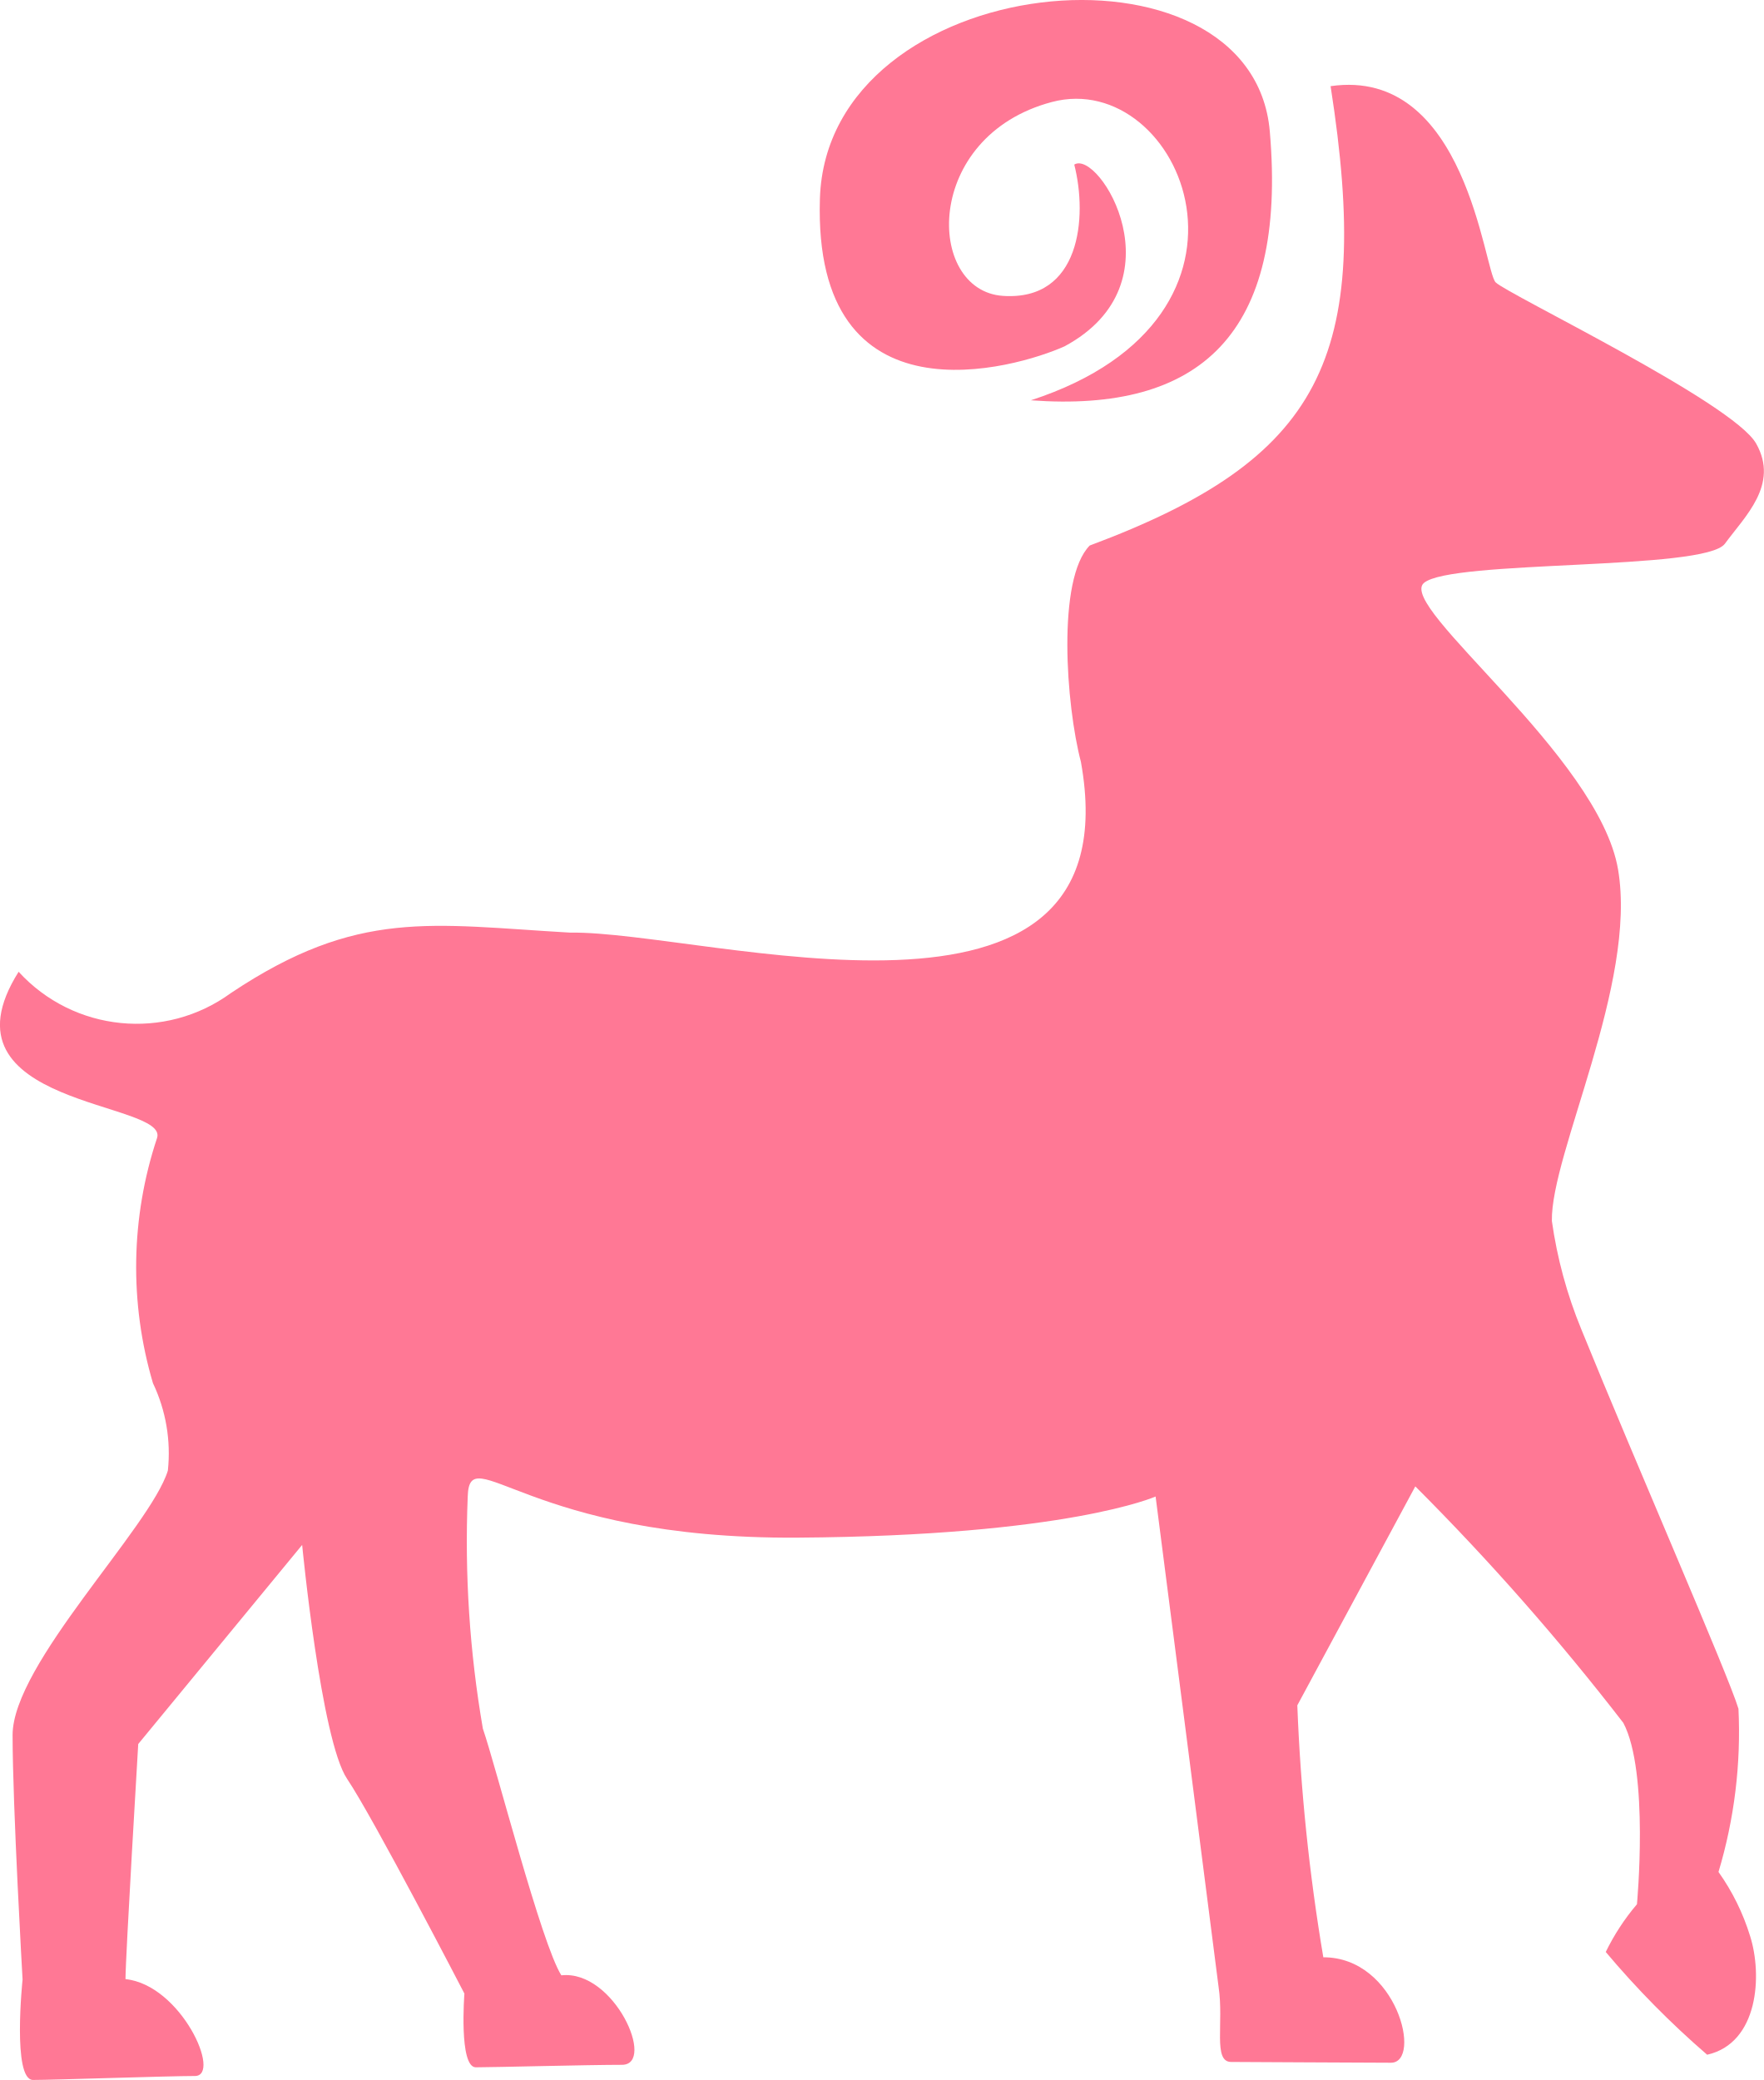
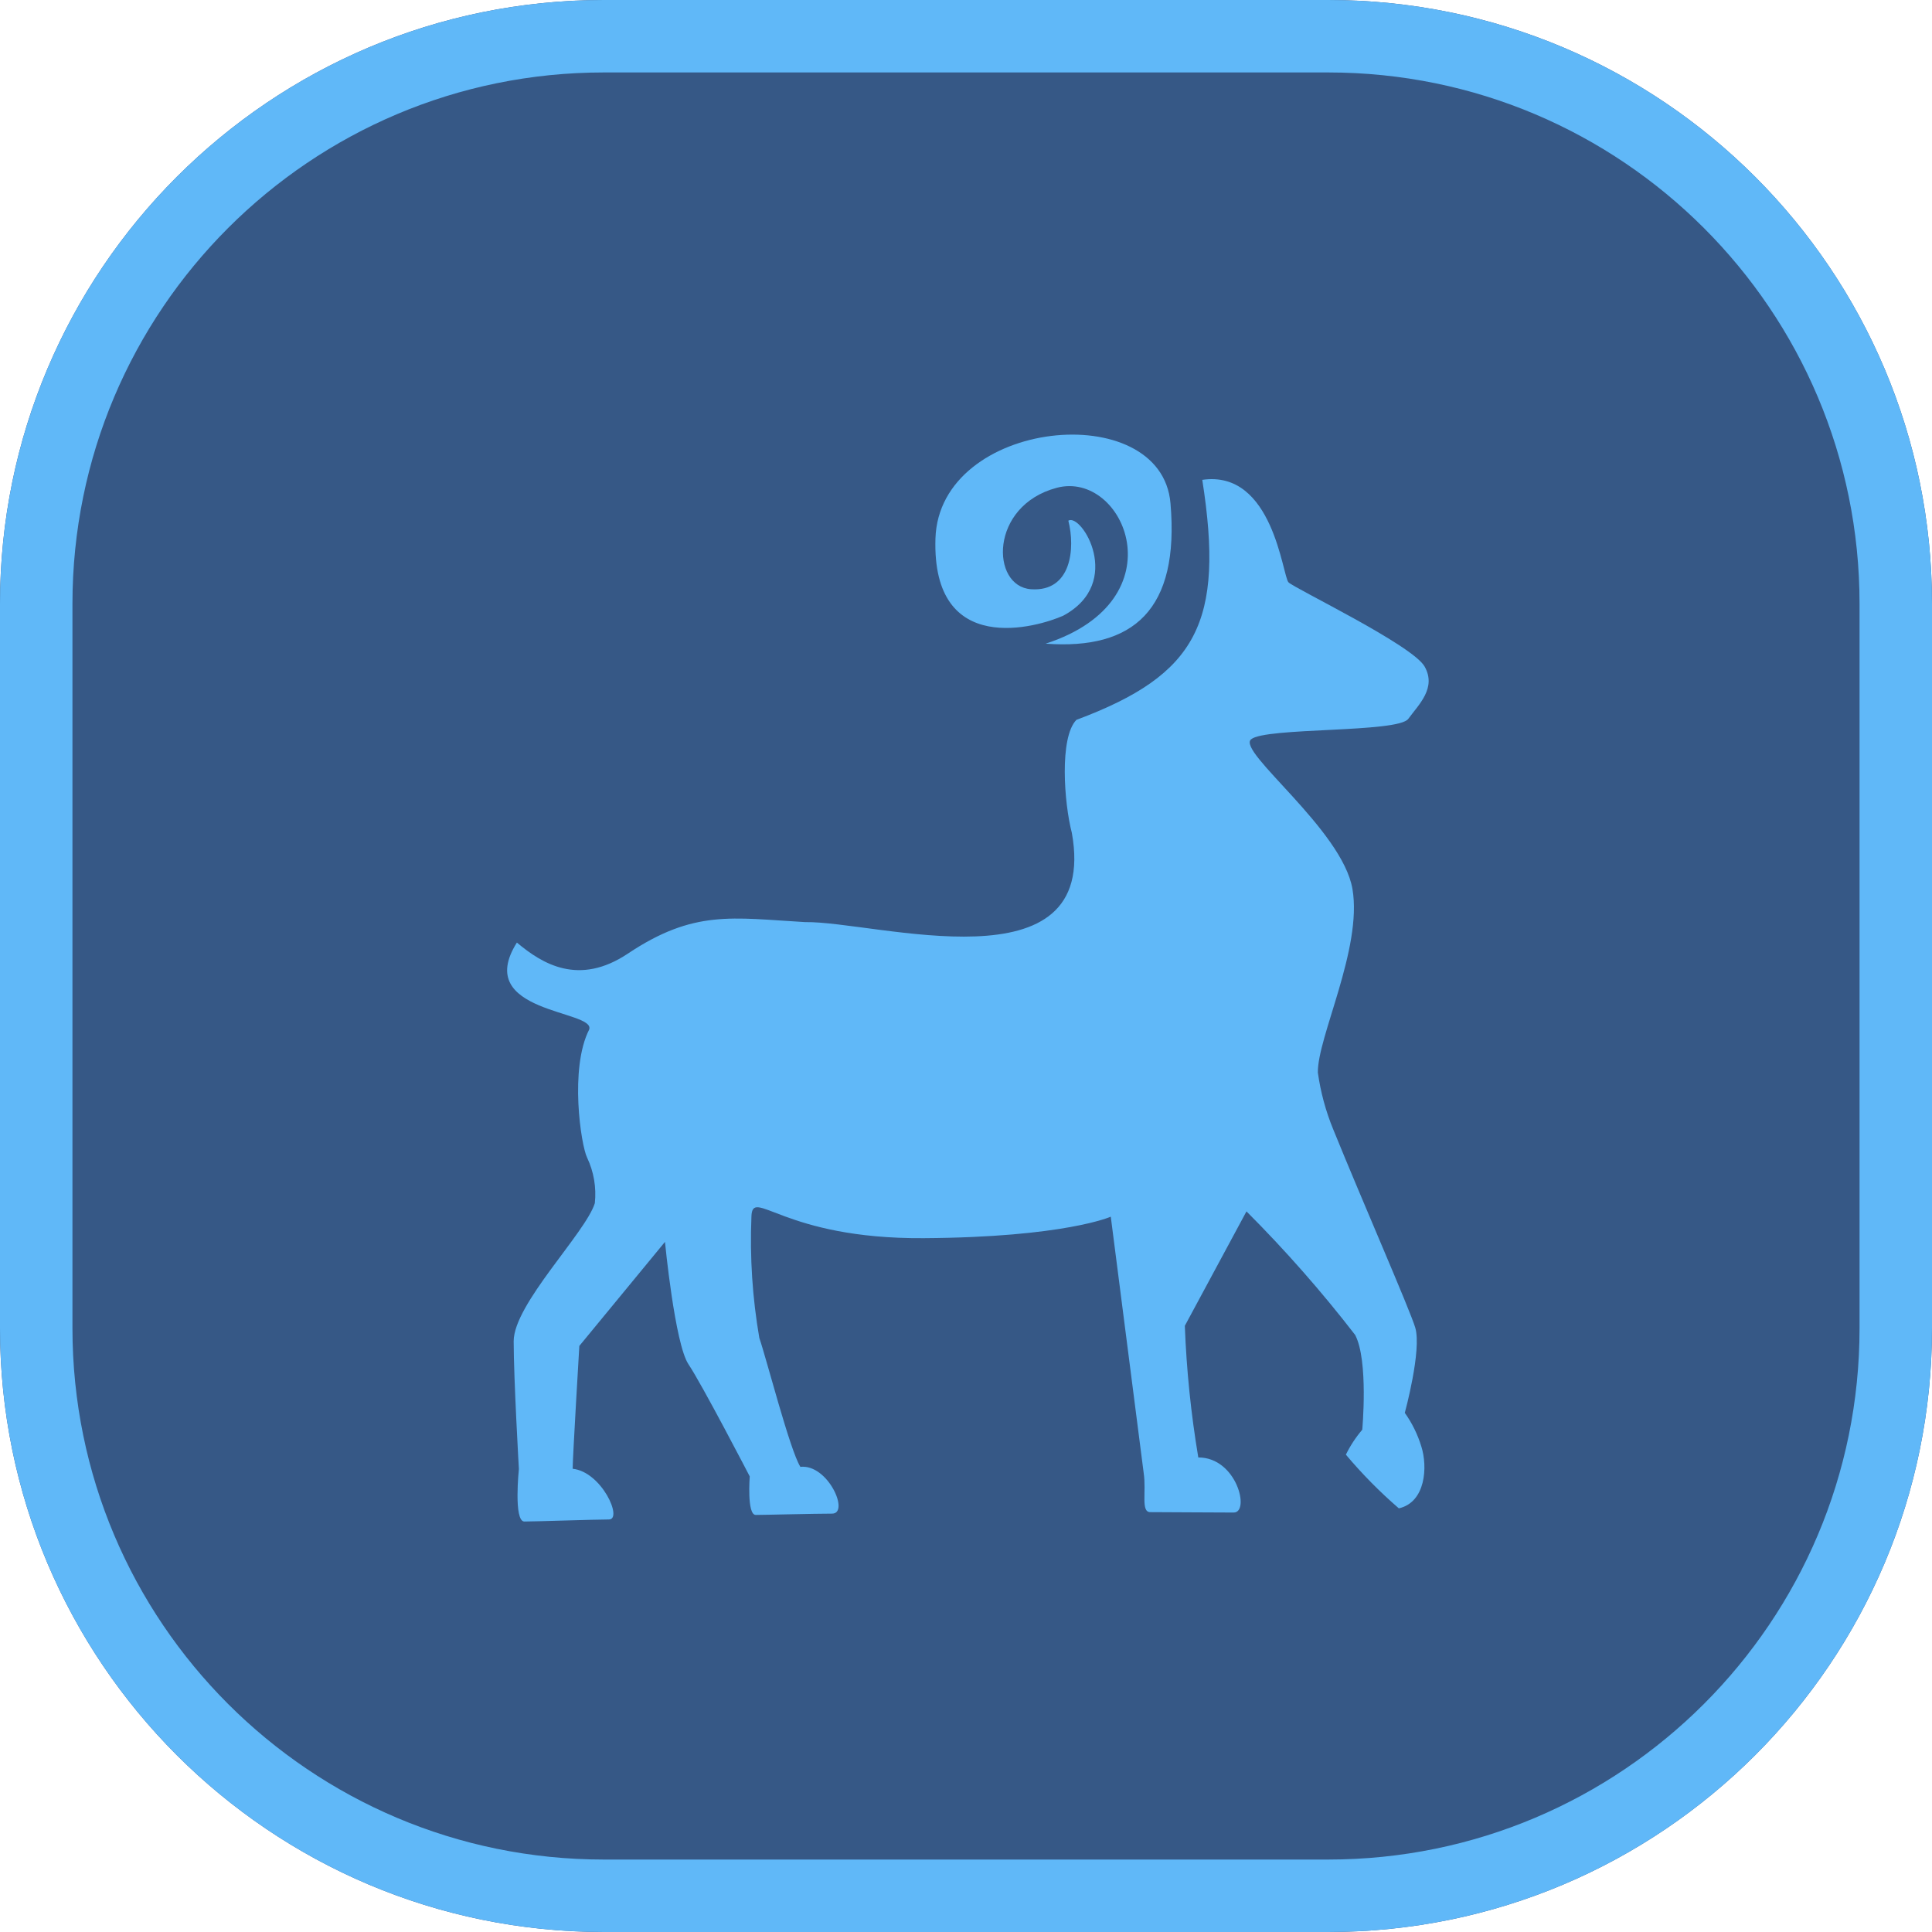
- <svg xmlns="http://www.w3.org/2000/svg" width="33.919" height="40" viewBox="0 0 33.919 40">
-   <defs>
-     <style>.a{fill:#ff7895;}</style>
-   </defs>
-   <g transform="translate(-2.429 -0.001)">
-     <g transform="translate(2.429 0.001)">
-       <path class="a" d="M35.474,36a9.361,9.361,0,0,0,.384-3.138c-.2-.663-1.971-4.711-3.023-7.3a8.658,8.658,0,0,1-.565-2.08c-.025-1.289,1.644-4.568,1.273-6.759s-4.257-5.059-3.734-5.511,5.407-.232,5.789-.756,1.047-1.134.6-1.925-4.783-2.872-5.009-3.1-.56-4.152-3.174-3.773c.82,5.248-.185,7.173-4.632,8.834-.635.644-.455,3.075-.169,4.161,1.046,5.82-7.213,3.244-9.822,3.283-2.672-.153-4.081-.47-6.523,1.162a3.074,3.074,0,0,1-4.082-.409c-1.644,2.61,2.909,2.48,2.661,3.2A7.869,7.869,0,0,0,5.37,26.6a3.138,3.138,0,0,1,.287,1.681C5.321,29.376,2.671,32,2.671,33.368s.192,4.7.192,4.7S2.661,40,3.064,40s2.59-.076,3.112-.076-.262-1.752-1.334-1.863c0-.416.245-4.521.245-4.521l3.152-3.829s.363,3.757.865,4.5,2.255,4.128,2.255,4.128-.11,1.418.22,1.418,2.15-.048,2.81-.048-.148-1.832-1.166-1.721c-.386-.611-1.252-4-1.509-4.744a21.163,21.163,0,0,1-.291-4.464c.033-1.118,1.141.825,6.34.791s6.887-.791,6.887-.791,1.132,8.793,1.211,9.43c.105.694-.113,1.444.242,1.444s2.463.015,3.072.015.118-2.03-1.3-2.028a37.892,37.892,0,0,1-.5-4.845l2.269-4.211a47.565,47.565,0,0,1,4,4.548c.5.944.262,3.488.262,3.488a4.364,4.364,0,0,0-.6.918,17.408,17.408,0,0,0,1.95,1.976c.99-.224,1.063-1.534.826-2.281A4.31,4.31,0,0,0,35.474,36Z" transform="translate(-2.429 -0.001)" />
-       <path class="a" d="M18.631,6.661c2.256-1.216.662-3.793.186-3.495.259,1.016.117,2.625-1.371,2.525s-1.542-3.072.943-3.729,4.543,4.127-.407,5.737c3.241.239,4.933-1.253,4.595-5.171S14.064-.594,13.926,3.821,17.7,7.079,18.631,6.661Z" transform="translate(1.84 -0.001)" />
+ <svg xmlns="http://www.w3.org/2000/svg" width="80" height="80" viewBox="0 0 80 80">
+   <g id="Group_1900" data-name="Group 1900" transform="translate(-808 -173)">
+     <g id="Group_925" data-name="Group 925">
+       <rect id="Rectangle_2193" data-name="Rectangle 2193" width="80" height="80" rx="25" transform="translate(808 173)" fill="#365886" />
+     </g>
+     <g id="Group_1885" data-name="Group 1885">
+       <g id="Rectangle_2193-2" data-name="Rectangle 2193" transform="translate(808 173)" fill="none" stroke="#60b8f8" stroke-width="3">
+         <rect width="80" height="80" rx="25" stroke="none" />
+         <rect x="1.5" y="1.5" width="77" height="77" rx="23.5" fill="none" />
+       </g>
+     </g>
+     <g id="goat" transform="translate(826.57 190.999)">
+       <g id="Group_867" data-name="Group 867" transform="translate(2.429 0.001)">
+         <path id="Path_1235" data-name="Path 1235" d="M39.6,40.3s.71-2.6.432-3.53c-.223-.746-2.217-5.3-3.4-8.218A9.741,9.741,0,0,1,36,26.212c-.028-1.45,1.85-5.139,1.433-7.6s-4.79-5.692-4.2-6.2,6.083-.261,6.512-.85,1.178-1.276.675-2.166-5.381-3.231-5.635-3.485-.63-4.671-3.571-4.245c.923,5.9-.208,8.07-5.211,9.938-.714.725-.511,3.459-.19,4.681,1.176,6.548-8.114,3.65-11.05,3.694-3.006-.172-4.591-.528-7.338,1.307-2.024,1.349-3.536.43-4.592-.46-1.85,2.936,3.272,2.79,2.994,3.6-.824,1.621-.338,4.787-.089,5.3a3.53,3.53,0,0,1,.323,1.891C5.683,32.844,2.7,35.8,2.7,37.335s.216,5.289.216,5.289S2.689,44.8,3.143,44.8s2.913-.085,3.5-.085-.294-1.971-1.5-2.1c0-.468.276-5.086.276-5.086l3.546-4.308s.409,4.226.973,5.067,2.537,4.644,2.537,4.644-.124,1.595.248,1.595,2.419-.054,3.161-.054-.166-2.061-1.312-1.937c-.434-.688-1.409-4.5-1.7-5.337a23.808,23.808,0,0,1-.327-5.022c.037-1.257,1.283.928,7.132.89s7.748-.89,7.748-.89,1.273,9.892,1.362,10.609c.118.78-.127,1.625.272,1.625s2.771.017,3.456.017.132-2.284-1.466-2.281a42.628,42.628,0,0,1-.558-5.451l2.553-4.738a53.51,53.51,0,0,1,4.5,5.116c.558,1.062.294,3.925.294,3.925a4.909,4.909,0,0,0-.678,1.032,19.584,19.584,0,0,0,2.193,2.223c1.114-.252,1.2-1.726.93-2.566A4.849,4.849,0,0,0,39.6,40.3Z" transform="translate(-2.429 0.203)" fill="#60b8f8" />
+         <path id="Path_1236" data-name="Path 1236" d="M19.22,7.494c2.538-1.368.745-4.267.209-3.932C19.72,4.7,19.56,6.515,17.886,6.4s-1.735-3.456,1.061-4.2,5.111,4.643-.458,6.454c3.646.269,5.55-1.41,5.169-5.817S14.082-.668,13.926,4.3,18.169,7.964,19.22,7.494Z" transform="translate(3.81 -0.001)" fill="#60b8f8" />
+       </g>
    </g>
  </g>
</svg>
